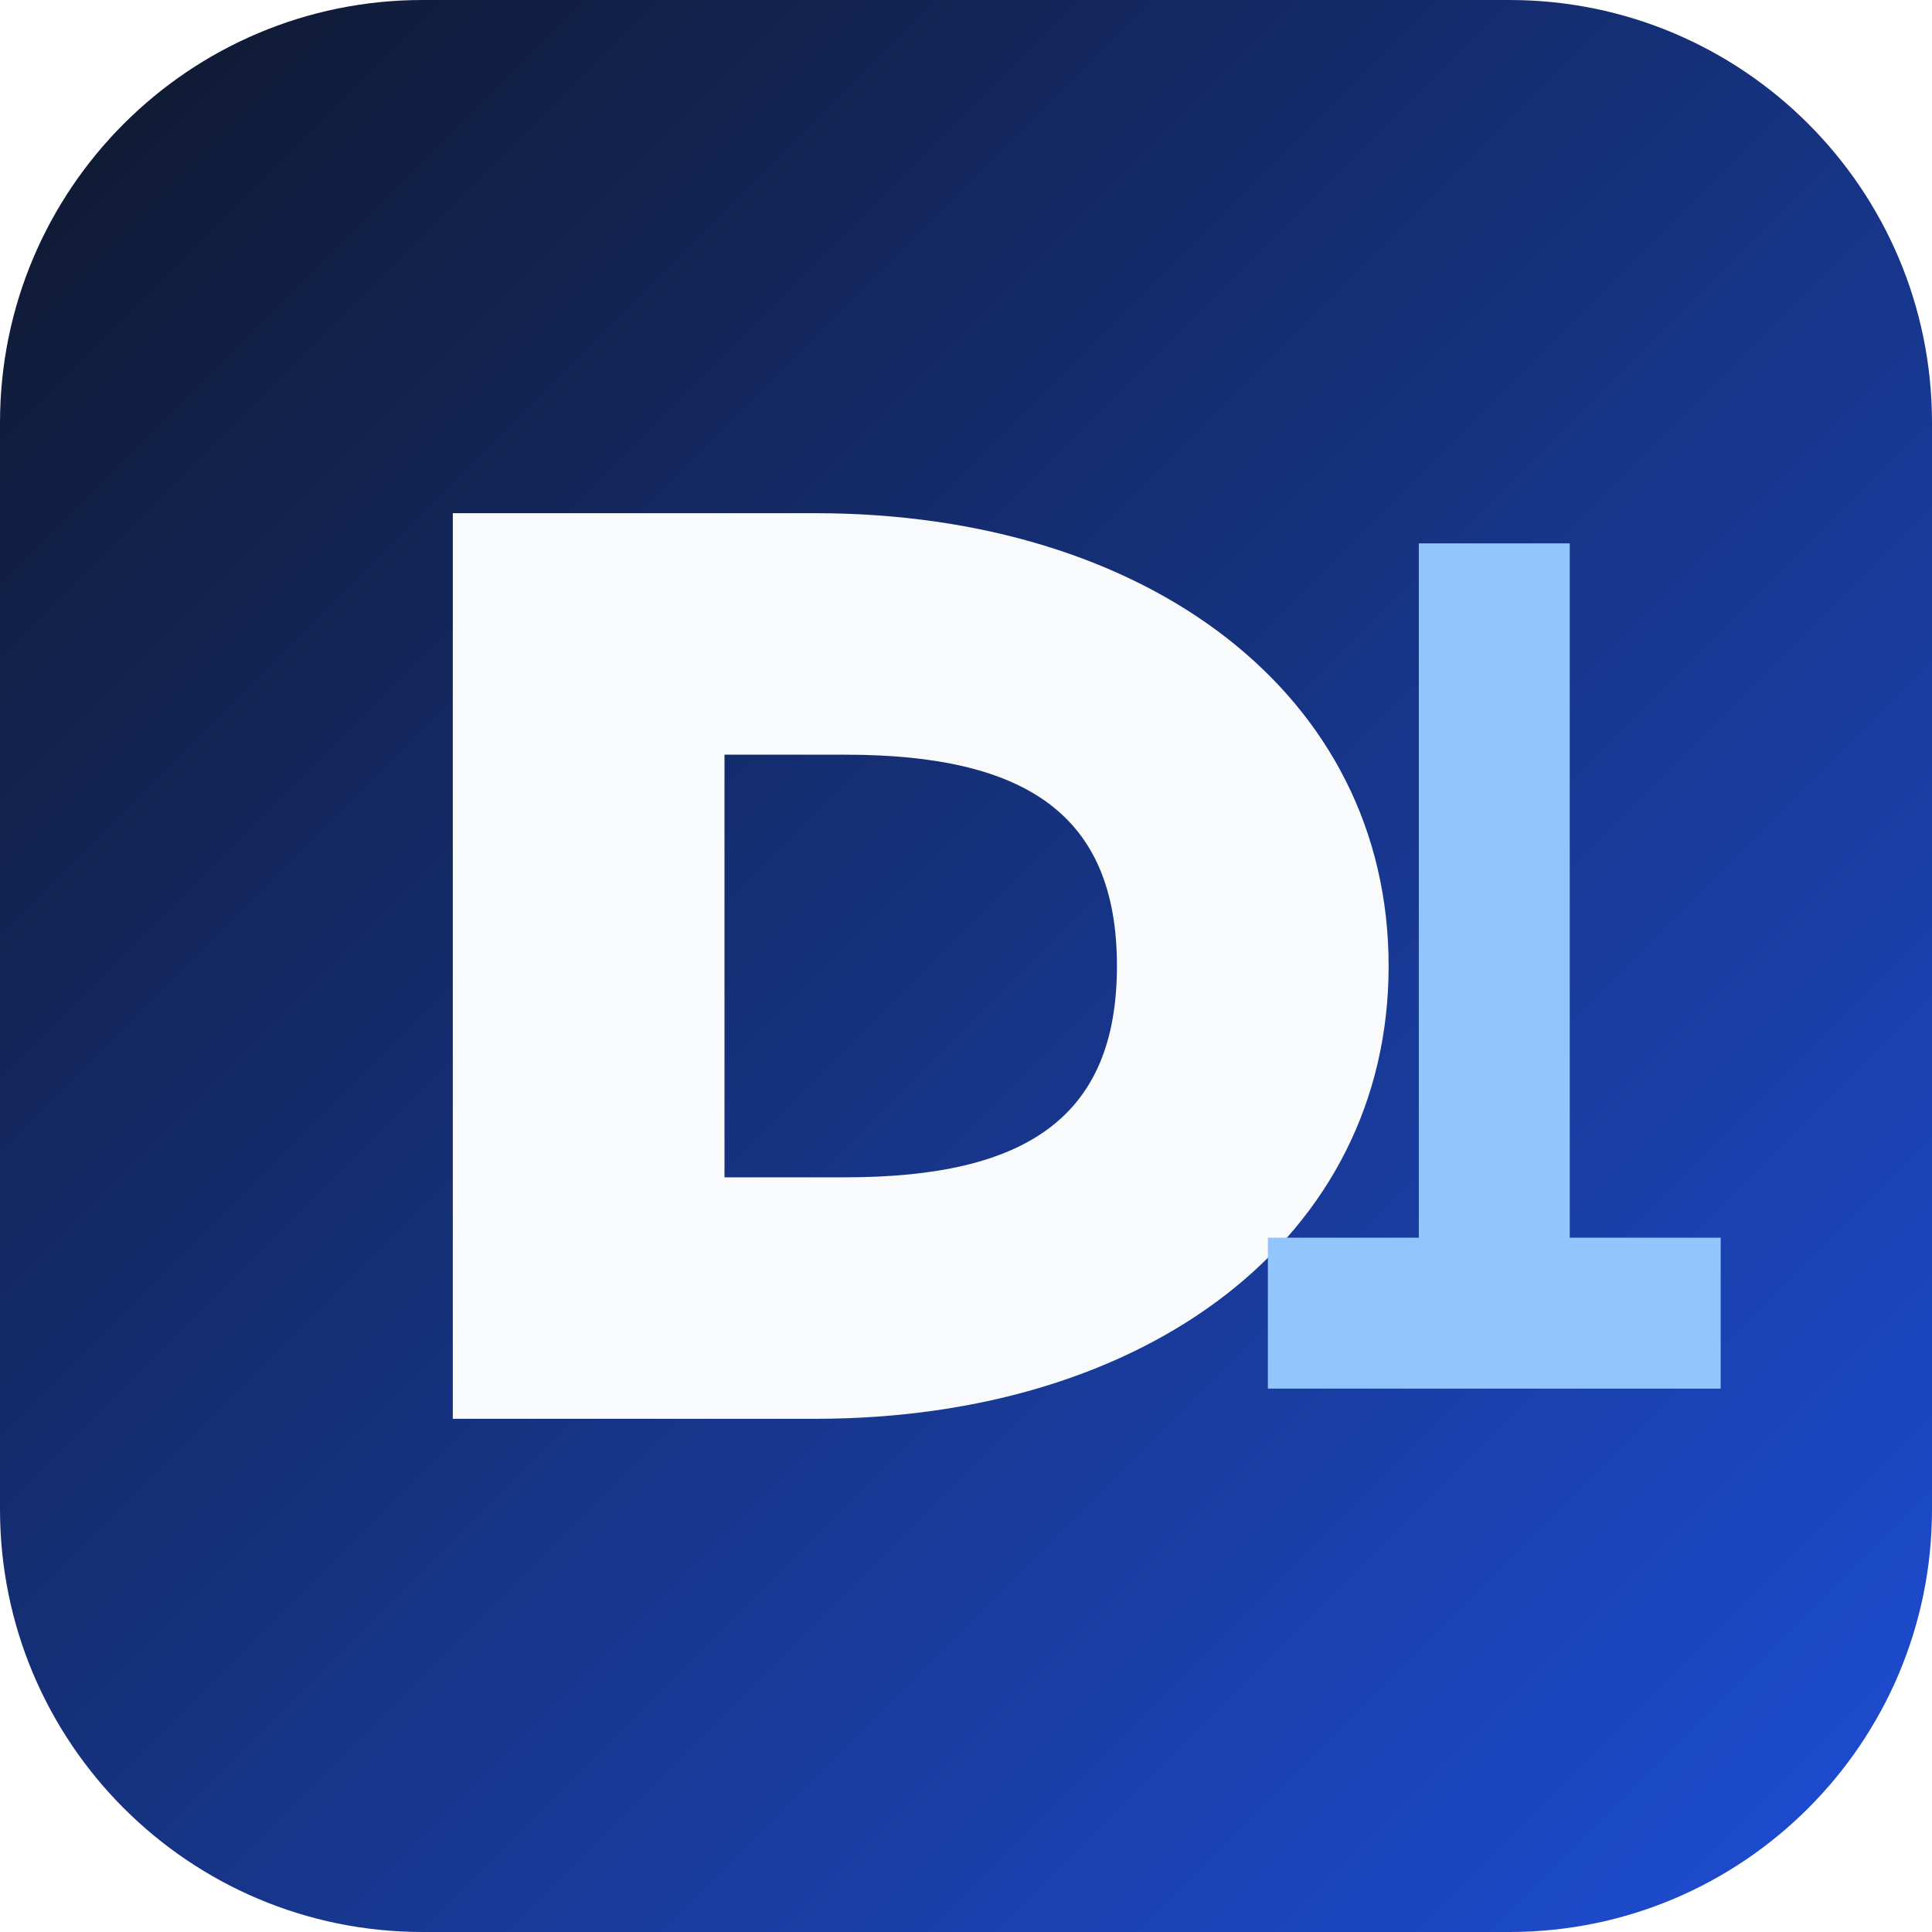
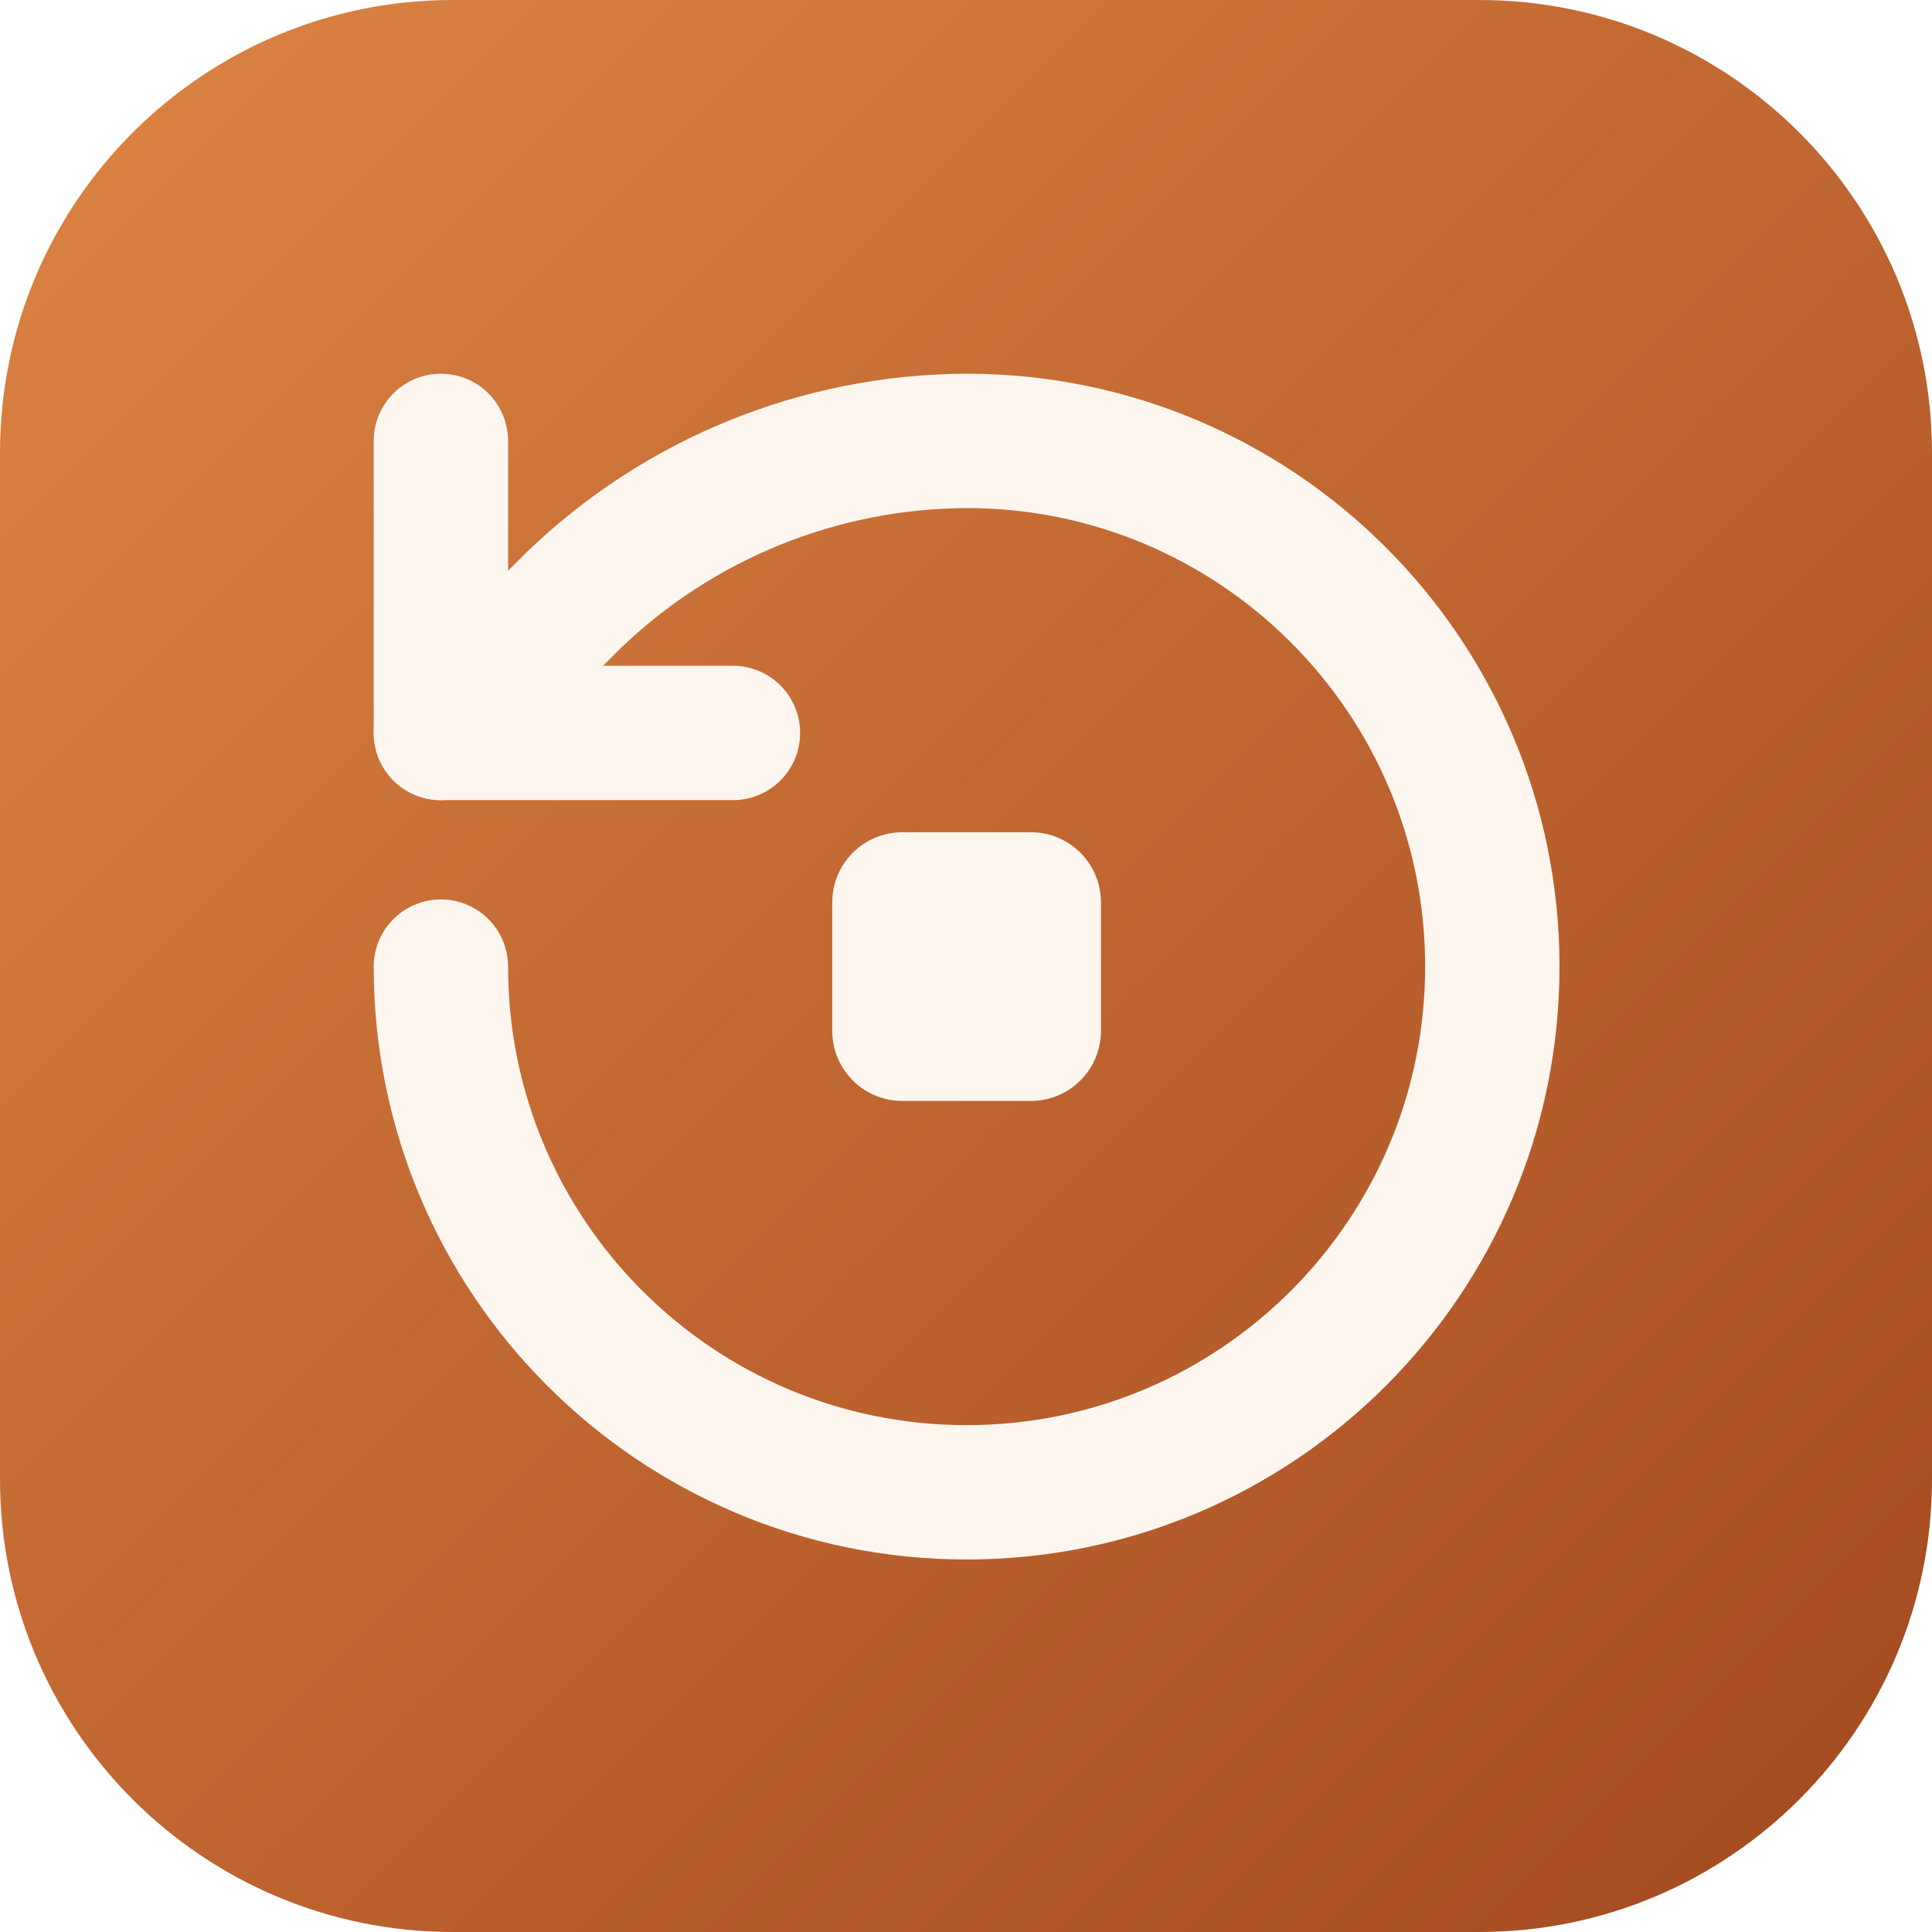
<svg xmlns="http://www.w3.org/2000/svg" viewBox="0 0 128 128">
  <defs>
-     <linearGradient id="dlm-gradient" x1="0%" y1="0%" x2="100%" y2="100%">
-       <stop offset="0%" stop-color="#0f172a" />
-       <stop offset="100%" stop-color="#1d4ed8" />
+     <linearGradient id="byteback-badge" x1="0%" y1="0%" x2="100%" y2="100%">
+       <stop offset="0%" stop-color="#dd8544" />
+       <stop offset="100%" stop-color="#a2481f" />
    </linearGradient>
  </defs>
-   <rect width="128" height="128" rx="28" fill="url(#dlm-gradient)" />
-   <path d="M30 34h24c22 0 38 12 38 30s-16 30-38 30H30V34Zm18 16v28h8c12 0 18-4 18-14s-6-14-18-14h-8Z" fill="#f8fafc" />
-   <path d="M94 36h10v56H94zM84 82h30v10H84z" fill="#93c5fd" />
+   <rect width="128" height="128" rx="30" fill="url(#byteback-badge)" />
+   <g transform="translate(17.6 17.6) scale(3.87)" fill="none" stroke="#fdf6ee" stroke-width="2.3" stroke-linecap="round" stroke-linejoin="round">
+     <path d="M3 12a9 9 0 1 0 9-9 9.75 9.75 0 0 0-6.74 2.74L3 8" />
+     <path d="M3 3v5h5" />
+     <rect x="9.7" y="9.7" width="4.6" height="4.6" rx="1.2" fill="#fdf6ee" stroke="none" />
+   </g>
</svg>
